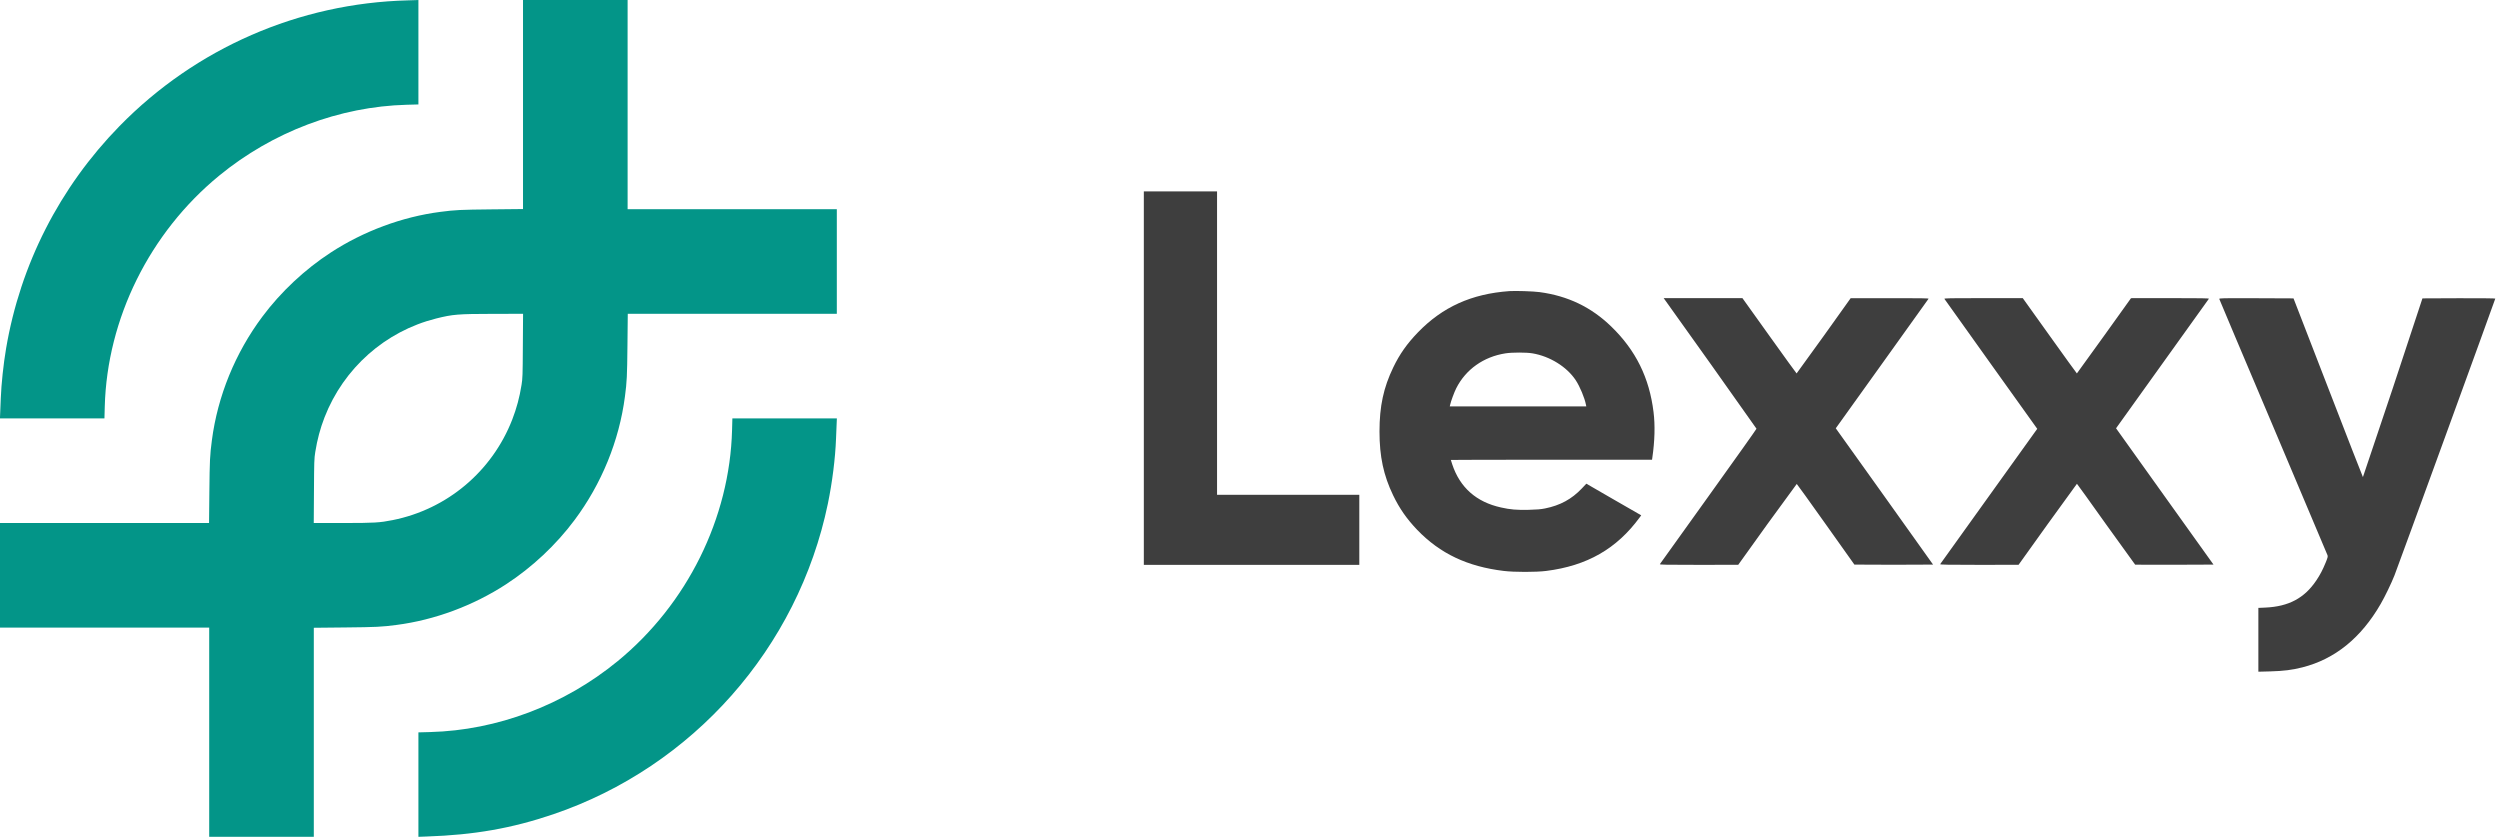
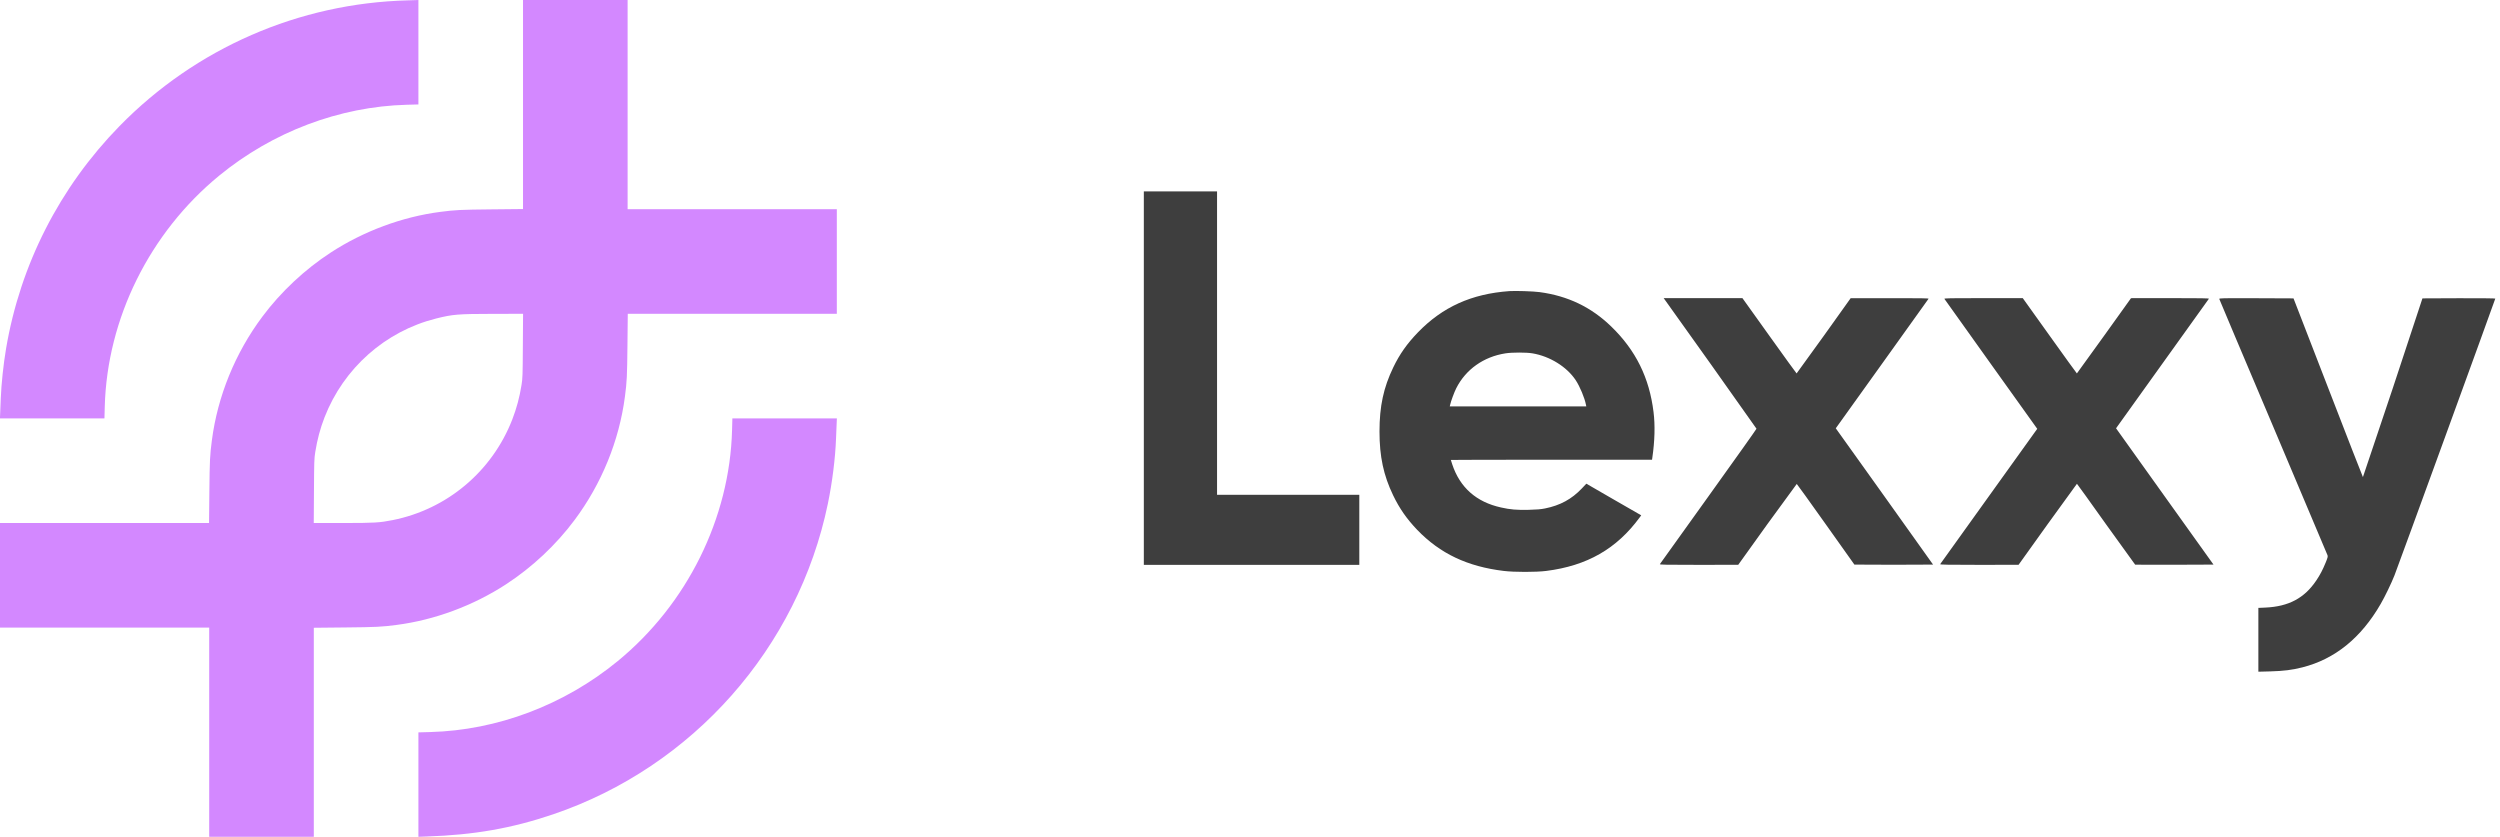
<svg xmlns="http://www.w3.org/2000/svg" width="100%" height="100%" viewBox="0 0 4780 1600" fill-rule="nonzero" stroke-linejoin="round" stroke-miterlimit="2">
-   <path d="M780 .7C571.8 5.9 374.3 92 228.5 241.1 113.9 358.4 38.8 505.8 11.6 666.5c-5.1 30.3-9 67.1-10.1 95L.4 788.2-.1 800h199.8l.6-22.3c4.4-168.4 85.8-332.8 218.7-441.8C521.3 252 649.2 203.7 777.8 200.3l22.2-.6V0l-4.7.2-15.3.5zm220-.7v399.7l-59.7.6c-60.1.6-69.8 1.1-98.3 4.8-72.9 9.4-146.9 36.9-209.5 77.7-49.8 32.4-95.6 75.3-130.9 122.7-51.8 69.3-85.5 151.8-96.5 236.5-3.7 28.4-4.2 38.1-4.8 98.2l-.6 59.8H0v200h400v400h200v-399.7l59.8-.6c60-.6 69.7-1.1 98.2-4.8 72.9-9.4 146.9-36.9 209.5-77.7 49.8-32.4 95.6-75.3 130.9-122.7 51.8-69.3 85.5-151.8 96.5-236.5 3.7-28.4 4.2-38.1 4.8-98.3l.6-59.7H1600V400h-400V0h-200zm-.3 661.2c-.3 56.6-.5 62.3-2.5 74.6-3.8 23.9-9.5 45-17.7 66.2C941 901.2 855 973.6 751 994.4c-25 5-35.1 5.6-95.3 5.6h-55.8l.4-61.3c.3-56.5.5-62.2 2.5-74.5 3.8-23.9 9.5-45 17.7-66.2 36.5-94 116.1-164.6 213.3-189 32-8 41.5-8.8 109-8.9l57.3-.1-.4 61.2zm400 161c-4.4 168.5-85.8 332.9-218.7 441.9-102.3 83.9-230.2 132.2-358.7 135.6l-22.3.6V1600l15.8-.6c90.9-3 163-15.7 242-42.5 266.9-90.7 468-318.2 525.1-593.9 8.4-40.7 14.2-86.7 15.6-124.5l1.1-26.8.5-11.7h-199.8l-.6 22.2z" fill="#039588" />
+   <path d="M780 .7C571.8 5.9 374.3 92 228.5 241.1 113.9 358.4 38.8 505.8 11.6 666.5c-5.1 30.3-9 67.1-10.1 95L.4 788.2-.1 800h199.8l.6-22.3c4.4-168.4 85.8-332.8 218.7-441.8C521.3 252 649.2 203.7 777.8 200.3l22.2-.6V0l-4.7.2-15.3.5zm220-.7v399.7l-59.7.6c-60.1.6-69.8 1.1-98.3 4.8-72.9 9.4-146.9 36.9-209.5 77.7-49.8 32.4-95.6 75.3-130.9 122.7-51.8 69.3-85.5 151.8-96.5 236.5-3.7 28.4-4.2 38.1-4.8 98.2l-.6 59.8H0v200h400v400h200v-399.7l59.8-.6c60-.6 69.7-1.1 98.2-4.8 72.9-9.4 146.9-36.9 209.5-77.7 49.8-32.4 95.6-75.3 130.9-122.7 51.8-69.3 85.5-151.8 96.5-236.5 3.7-28.4 4.2-38.1 4.8-98.3l.6-59.7H1600V400h-400V0h-200zm-.3 661.2c-.3 56.6-.5 62.3-2.5 74.6-3.8 23.9-9.5 45-17.7 66.2C941 901.2 855 973.6 751 994.4c-25 5-35.1 5.6-95.3 5.6h-55.8l.4-61.3c.3-56.5.5-62.2 2.5-74.5 3.8-23.9 9.5-45 17.7-66.2 36.5-94 116.1-164.6 213.3-189 32-8 41.5-8.8 109-8.9l57.3-.1-.4 61.2zm400 161c-4.4 168.5-85.8 332.9-218.7 441.9-102.3 83.9-230.2 132.2-358.7 135.6l-22.3.6V1600l15.8-.6c90.9-3 163-15.7 242-42.5 266.9-90.7 468-318.2 525.1-593.9 8.4-40.7 14.2-86.7 15.6-124.5l1.1-26.8.5-11.7h-199.8l-.6 22.2z" style="fill: rgb(211, 136, 255);" />
  <path d="M2187 366v714h412V946h-272V366h-140zm699 190.6c-72.5 5.2-127.9 30.3-175 79-20.9 21.7-34.8 41.4-47.1 66.9-18.6 38.6-26.3 74.2-26.3 122.5 0 47.9 7.7 83.8 26 121.9 12.2 25.4 26.3 45.5 46.2 66.3 43.7 45.3 95.8 70 165.2 78.4 20.2 2.5 62.1 2.5 81.5 0 78-9.9 134.5-42.2 178.5-102.2l3-4.1-52.5-30.2-52.4-30.3-8.8 9.3c-19.2 20.2-41.2 32.2-70 38-8.3 1.7-15.6 2.3-31.5 2.7-23 .5-35-.5-52.8-4.5-47.3-10.4-78.7-38.2-93.4-82.7l-2.6-8.2c0-.2 86.6-.4 192.4-.4h192.3l.6-4.3c4.6-31.6 5.4-61.6 2.3-86.6-8-65.7-33.9-118.2-80.7-163.6-38.4-37.3-83.2-58.8-137.4-66-11.6-1.6-46.3-2.7-57.5-1.9zm44.1 119c33.3 5.6 65.8 25.8 82.7 51.4 8 12.1 17.1 34 19.5 46.7l.7 3.3h-261l.6-2.8c1.7-7.6 7.8-24 11.7-31.8 18.2-36.1 52.4-60.3 94.2-66.8 12.7-2 39.9-2 51.6 0zm253.1-102.4c1.2 1.8 41.1 57.7 88.7 124.3l86.5 122.2c.1.6-41.3 58.9-91.9 129.4l-92.8 129.5c-.7 1.2 11.3 1.4 74.5 1.4l75.3-.1 55.5-77.4 56.4-77.2c.5.2 25.5 34.9 55.5 77.2l54.7 77 75.2.3 75.2-.3c0-.2-41.9-59-93-130.5l-93-130.1 88.3-123.2 89.1-124.5c.6-.9-14.5-1.2-74.1-1.1h-74.8l-51.4 72-52 71.9c-.3 0-23.8-32.4-52.1-72l-51.5-72h-150.6l2.3 3.2zm534.5-1.8c.4.7 40.5 56.9 89.1 124.9l88.4 123.6-92.4 128.8-93.2 130c-.6 1 14.6 1.3 74.6 1.3l75.3-.1 55.4-77.4 56.2-77.5c.3 0 25.3 34.7 55.4 77.1l55.9 77.5c.6.2 34.6.3 75.4.2l74.4-.3-93.2-130.3-93.1-130.3 3.7-5.2 173.8-242.5c.6-.9-14.5-1.2-74.1-1.2l-74.8.1L4023 642l-52 72c-.3 0-23.7-32.4-52-72l-51.5-72h-75.3c-63 0-75.2.2-74.5 1.4zm525.6.3c.2 1 46.7 110.9 103.2 244.3l103.7 245.6c.9 2.6.3 4.7-3.7 14.5-5.3 13-10.6 23.2-17.7 33.7-22.8 33.9-52.8 49.9-97.5 51.9l-13.3.6v122l22.8-.6c25.3-.7 41.7-2.7 61.3-7.7 62.4-15.8 112.4-56.4 149.9-121.5 8-13.8 20.4-39.5 26.3-54.5 5.7-14.2 192.7-527.8 192.7-529.1 0-.5-28.1-.8-69.6-.7l-69.7.3-56.5 171.2-57.3 170.5c-.4-.4-30.5-77.4-66.7-171.2l-66-170.5-71.2-.3c-67.5-.2-71.2-.1-70.7 1.5z" fill="#3e3e3e" />
</svg>
